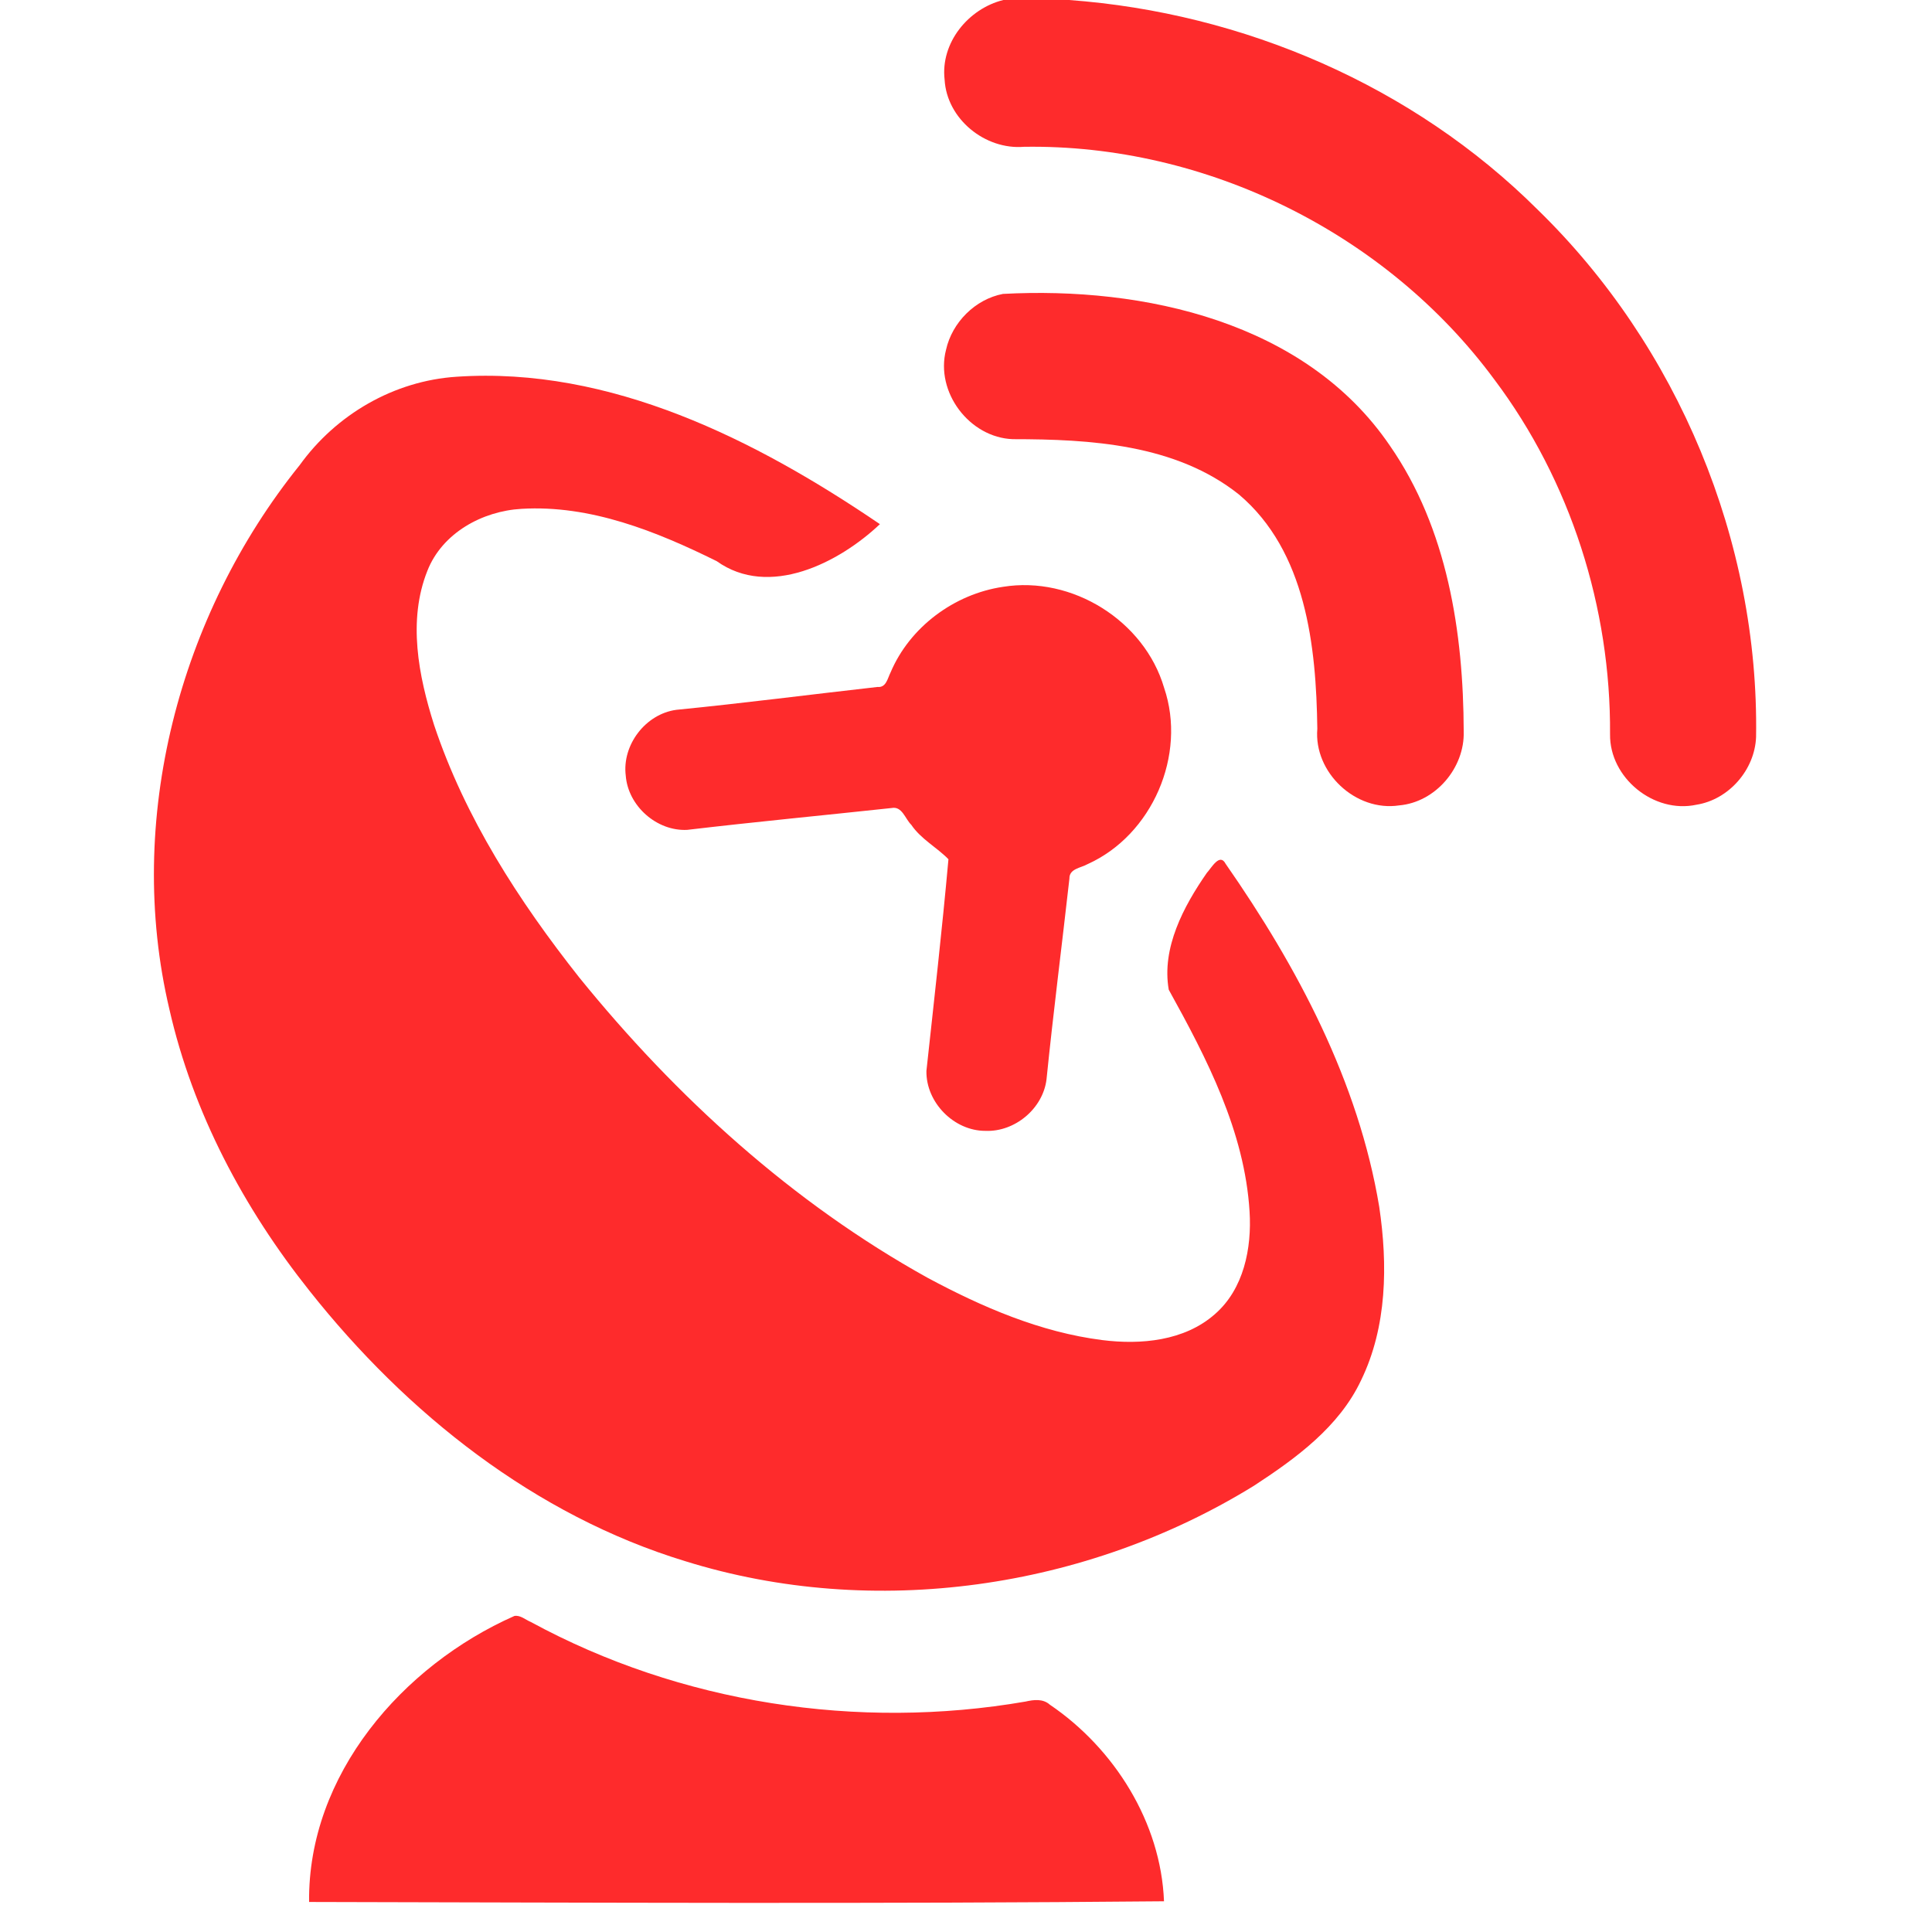
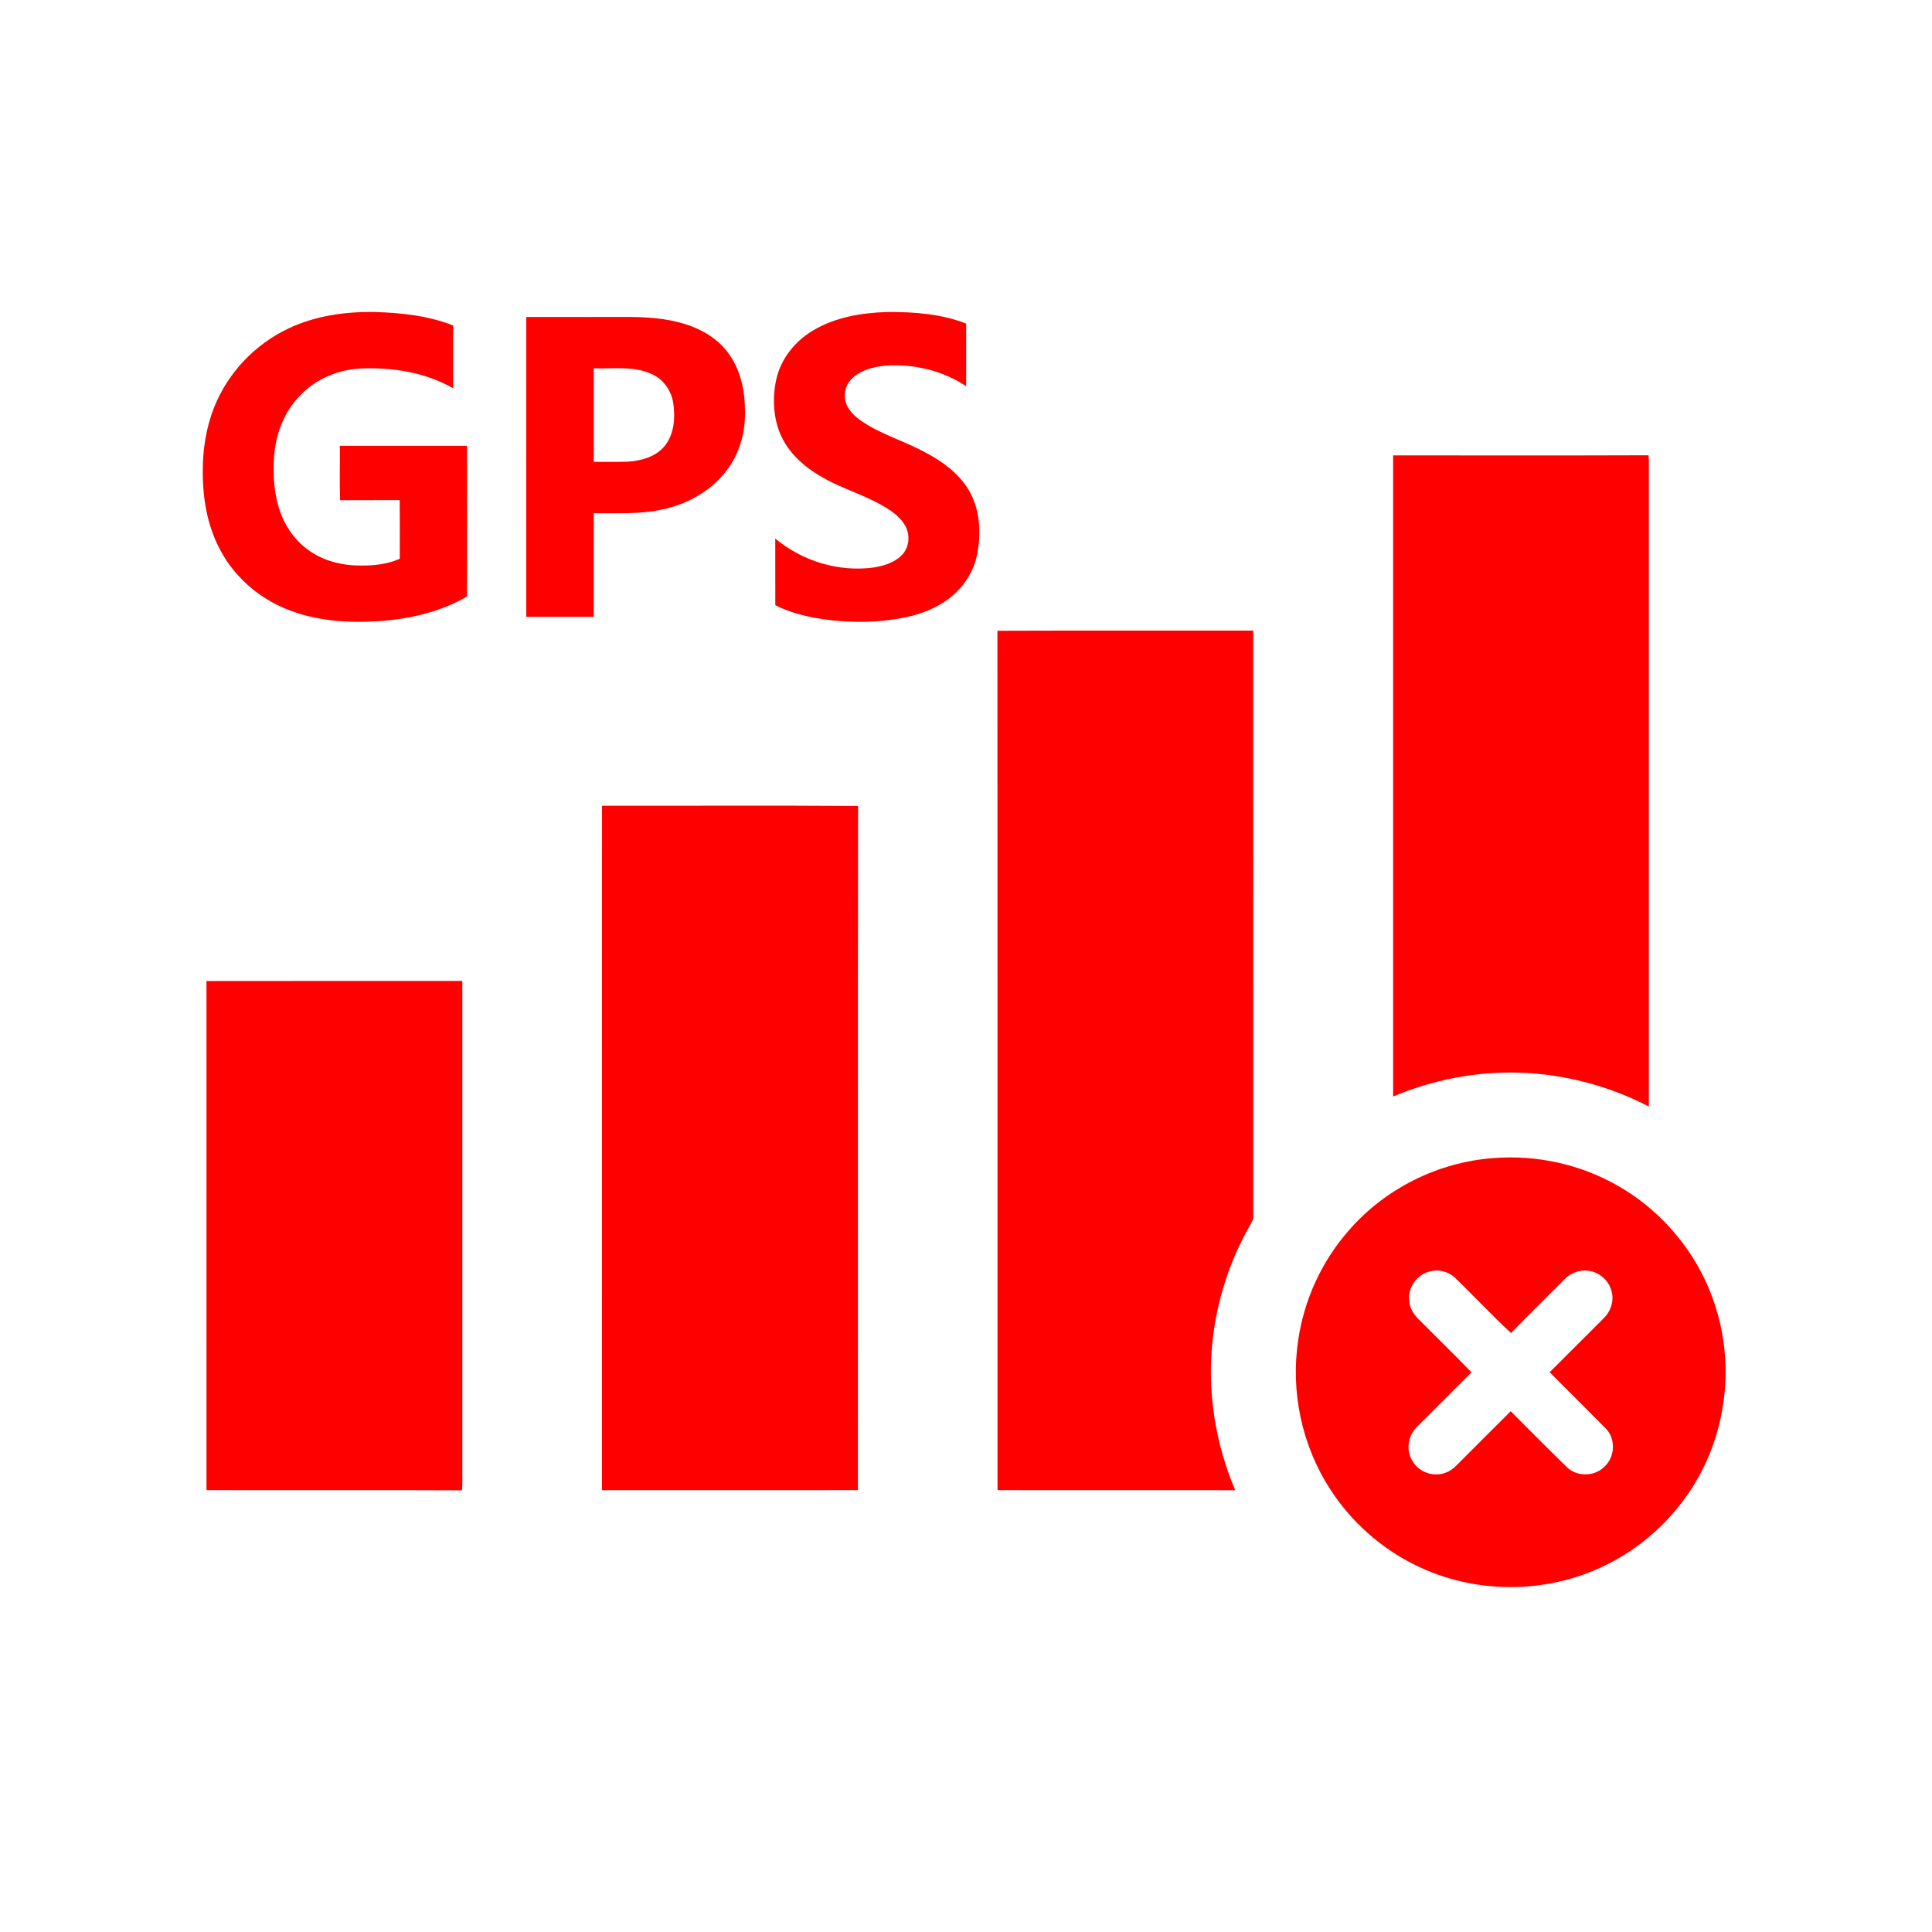
- <svg xmlns="http://www.w3.org/2000/svg" width="100%" height="100%" viewBox="0 0 700 700" version="1.1">
-   <g id="#000000ff">
- </g>
-   <g id="#fefefeff">
-     <path fill="#fe2b2c" opacity="1.00" d=" M 363.51 0.00 L 387.32 0.00 C 450.47 4.62 512.05 31.09 557.08 75.92 C 607.94 125.38 637.38 196.07 636.26 267.03 C 635.81 278.89 626.41 289.71 614.65 291.57 C 599.21 294.90 583.15 281.82 583.35 266.04 C 583.66 220.20 569.05 174.26 541.46 137.55 C 502.31 84.46 436.92 52.14 370.98 53.19 C 356.92 54.34 343.05 43.13 342.25 28.87 C 340.71 15.51 350.82 3.16 363.51 0.00 Z" />
-     <path fill="#fe2b2c" opacity="1.00" d=" M 363.38 106.49 C 414.44 103.75 473.03 116.61 503.55 161.43 C 524.43 191.49 530.23 229.14 530.33 265.01 C 530.73 278.17 520.16 290.65 506.94 291.81 C 491.19 294.19 475.95 279.90 477.29 264.04 C 476.89 234.17 473.24 199.73 448.88 179.15 C 425.96 160.91 395.06 159.13 366.96 159.12 C 351.24 158.55 338.80 142.05 342.76 126.76 C 344.96 116.81 353.33 108.42 363.38 106.49 Z" />
-     <path fill="#fe2b2c" opacity="1.00" d=" M 165.42 136.50 C 221.20 132.73 273.91 159.39 318.81 189.91 C 303.97 203.94 278.66 216.87 259.68 203.32 C 237.77 192.49 213.88 182.88 188.98 184.36 C 174.75 185.16 160.22 193.11 154.84 206.83 C 147.69 224.79 151.62 244.84 157.27 262.65 C 168.47 296.29 188.00 326.48 209.85 354.13 C 244.95 397.47 287.11 435.79 336.03 462.94 C 355.83 473.57 376.92 482.70 399.39 485.54 C 413.37 487.30 429.14 485.86 440.15 476.17 C 450.66 467.05 453.58 452.25 452.74 438.92 C 450.96 409.94 437.26 383.51 423.46 358.59 C 420.82 343.44 428.83 328.40 437.26 316.26 C 438.92 314.49 441.92 308.89 444.05 312.95 C 470.08 350.33 492.18 391.87 499.72 437.24 C 502.83 458.19 502.58 480.66 493.16 500.07 C 485.21 516.98 469.55 528.38 454.32 538.32 C 393.66 575.75 316.66 586.93 248.35 565.67 C 193.74 549.05 147.32 512.09 112.22 467.79 C 88.35 437.84 69.87 403.12 61.36 365.62 C 45.24 297.27 64.85 222.84 108.57 168.54 C 121.79 150.17 142.72 137.98 165.42 136.50 Z" />
-     <path fill="#fe2b2c" opacity="1.00" d=" M 363.40 212.62 C 388.40 208.56 414.64 224.87 421.78 249.21 C 430.06 273.50 417.46 302.58 394.05 313.09 C 391.64 314.48 387.38 314.72 387.47 318.33 C 384.75 342.56 381.64 366.76 379.18 391.01 C 377.92 401.65 367.70 410.18 357.04 409.73 C 345.63 409.77 335.46 399.42 335.66 388.01 C 338.43 362.47 341.34 336.90 343.64 311.32 C 339.42 306.99 333.67 304.03 330.18 298.85 C 327.96 296.71 326.87 292.02 323.06 292.76 C 298.36 295.42 273.62 297.77 248.95 300.68 C 237.94 301.21 227.56 292.01 226.72 281.02 C 225.34 269.87 233.93 258.66 245.07 257.18 C 269.39 254.78 293.64 251.63 317.92 248.90 C 321.08 249.21 321.55 245.84 322.66 243.66 C 329.63 227.16 345.77 215.22 363.40 212.62 Z" />
-     <path fill="#fe2b2c" opacity="1.00" d=" M 186.36 585.50 C 188.50 585.09 190.41 586.89 192.32 587.67 C 246.57 617.16 310.82 627.01 371.57 616.51 C 374.58 615.82 377.88 615.41 380.38 617.64 C 403.76 633.49 420.63 660.34 421.74 688.87 C 318.59 689.85 215.20 689.35 111.99 689.12 C 111.50 643.03 145.83 603.44 186.36 585.50 Z" />
+ <svg xmlns="http://www.w3.org/2000/svg" viewBox="0 0 960 960" version="1.1" id="svg41465">
+   <defs id="defs41469" />
+   <g id="#ffffffff" />
+   <g id="#000000ff" style="fill:#ff0000">
+     <path fill="#000000" opacity="1.00" d=" M 143.27 163.25 C 156.54 156.91 171.43 154.83 186.02 155.02 C 199.28 155.42 212.81 156.83 225.23 161.76 C 225.06 172.14 225.20 182.53 225.16 192.92 C 211.23 184.95 194.81 182.41 178.94 183.11 C 167.90 183.73 157.00 188.27 149.32 196.31 C 141.47 204.13 137.22 214.99 136.25 225.91 C 135.47 236.04 136.09 246.52 139.90 256.04 C 142.92 263.68 148.34 270.38 155.32 274.73 C 162.35 279.14 170.75 281.03 178.99 281.00 C 185.67 281.11 192.48 280.37 198.64 277.66 C 198.66 267.94 198.71 258.22 198.61 248.50 C 188.74 248.57 178.87 248.45 169.00 248.56 C 168.69 239.55 168.95 230.53 168.87 221.51 C 189.94 221.49 211.01 221.49 232.07 221.51 C 232.10 246.35 232.17 271.20 232.04 296.04 L 231.69 296.62 C 218.43 304.20 203.18 307.66 188.05 308.64 C 172.65 309.65 156.75 308.54 142.34 302.65 C 128.25 296.95 116.12 286.30 109.15 272.75 C 102.92 260.88 100.66 247.30 100.76 234.00 C 100.72 223.24 102.44 212.40 106.42 202.37 C 113.17 185.30 126.68 171.07 143.27 163.25 Z" id="path41448" style="fill:#ff0000" />
+     <path fill="#000000" opacity="1.00" d=" M 404.14 164.12 C 415.20 157.54 428.28 155.41 440.98 155.03 C 454.17 154.95 467.67 155.95 480.08 160.79 C 480.08 171.16 480.08 181.53 480.08 191.90 C 468.40 184.11 454.02 180.71 440.08 181.67 C 433.85 182.31 427.10 183.92 422.74 188.76 C 419.31 192.42 418.85 198.32 421.43 202.58 C 423.80 206.52 427.71 209.17 431.58 211.48 C 440.69 216.74 450.82 219.88 460.02 224.94 C 468.22 229.29 476.10 234.97 481.04 242.98 C 486.76 252.18 487.55 263.61 485.80 274.08 C 484.29 283.59 478.70 292.27 470.92 297.89 C 464.92 302.23 457.90 305.00 450.70 306.58 C 439.97 308.90 428.89 309.44 417.96 308.63 C 406.74 307.78 395.40 305.77 385.24 300.73 C 385.22 289.69 385.25 278.64 385.22 267.59 C 398.60 278.82 416.70 284.33 434.05 281.99 C 439.27 281.16 444.76 279.50 448.44 275.47 C 451.89 271.65 452.29 265.67 449.81 261.23 C 447.56 257.26 443.81 254.41 439.98 252.08 C 431.78 247.12 422.63 244.09 414.00 240.01 C 404.77 235.54 395.87 229.46 390.32 220.64 C 384.43 211.24 383.43 199.46 385.67 188.78 C 387.88 178.37 395.05 169.44 404.14 164.12 Z" id="path41450" style="fill:#ff0000" />
+     <path fill="#000000" opacity="1.00" d=" M 261.51 157.51 C 279.00 157.49 296.50 157.51 314.00 157.50 C 324.05 157.63 334.28 158.57 343.74 162.20 C 351.18 165.03 358.07 169.77 362.58 176.43 C 368.32 184.72 370.27 195.06 370.18 205.00 C 370.30 215.29 367.32 225.78 360.93 233.95 C 353.16 244.08 341.37 250.62 328.96 253.17 C 317.82 255.65 306.34 254.88 295.02 255.02 C 295.01 272.18 295.04 289.34 295.01 306.51 C 283.84 306.52 272.67 306.52 261.50 306.51 C 261.50 256.84 261.50 207.17 261.51 157.51 M 295.02 183.02 C 295.02 198.51 295.02 214.00 295.03 229.49 C 300.67 229.47 306.32 229.59 311.96 229.40 C 318.72 228.99 326.00 226.94 330.40 221.45 C 335.04 215.57 335.60 207.52 334.55 200.36 C 333.64 194.21 329.73 188.54 324.02 185.95 C 314.96 181.65 304.69 183.36 295.02 183.02 Z" id="path41452" style="fill:#ff0000" />
+     <path fill="#000000" opacity="1.00" d=" M 692.24 226.28 C 734.55 226.26 776.86 226.38 819.16 226.22 C 819.38 228.47 819.32 230.74 819.31 233.00 C 819.31 338.61 819.32 444.21 819.31 549.82 C 799.45 539.54 777.34 533.72 754.99 532.99 C 733.55 532.34 712.00 536.50 692.24 544.85 C 692.23 438.66 692.22 332.47 692.24 226.28 Z" id="path41454" style="fill:#ff0000" />
+     <path fill="#000000" opacity="1.00" d=" M 495.62 313.42 C 537.99 313.26 580.35 313.40 622.72 313.35 C 622.75 410.26 622.70 507.16 622.74 604.06 C 623.03 605.93 621.83 607.45 621.01 609.00 C 610.87 626.79 604.49 646.71 602.43 667.08 C 599.83 691.99 604.01 717.45 613.75 740.47 C 574.39 740.41 535.02 740.48 495.66 740.44 C 495.63 598.10 495.70 455.76 495.62 313.42 Z" id="path41456" style="fill:#ff0000" />
+     <path fill="#000000" opacity="1.00" d=" M 299.14 400.35 C 341.55 400.44 383.97 400.17 426.37 400.48 C 426.21 513.80 426.35 627.12 426.30 740.44 C 383.90 740.47 341.51 740.44 299.12 740.45 C 299.15 627.08 299.11 513.71 299.14 400.35 Z" id="path41458" style="fill:#ff0000" />
+     <path fill="#000000" opacity="1.00" d=" M 102.60 487.46 C 144.98 487.39 187.35 487.45 229.72 487.43 C 229.73 568.62 229.72 649.81 229.72 731.00 C 229.69 734.17 229.85 737.35 229.58 740.53 C 187.26 740.33 144.94 740.53 102.61 740.43 C 102.61 656.11 102.63 571.78 102.60 487.46 Z" id="path41460" style="fill:#ff0000" />
+     <path fill="#000000" opacity="1.00" d=" M 742.30 575.43 C 763.55 573.78 785.31 578.53 803.81 589.16 C 826.81 602.20 844.59 624.14 852.45 649.40 C 862.22 679.95 857.42 714.84 839.38 741.42 C 828.98 756.88 814.51 769.62 797.73 777.75 C 768.49 792.24 732.53 792.22 703.31 777.70 C 686.12 769.29 671.34 756.08 660.97 740.01 C 646.90 718.35 641.18 691.47 645.07 665.95 C 647.94 646.04 656.61 627.01 669.83 611.84 C 687.89 590.72 714.59 577.38 742.30 575.43 M 710.01 631.89 C 703.96 633.52 699.53 639.77 700.21 646.04 C 700.33 650.12 702.79 653.64 705.70 656.31 C 714.18 664.84 722.81 673.25 731.18 681.90 C 722.13 690.94 713.08 699.98 704.04 709.03 C 699.54 713.34 698.50 720.76 701.89 726.04 C 705.11 731.69 712.73 734.21 718.70 731.62 C 721.88 730.43 724.08 727.74 726.43 725.43 C 734.51 717.37 742.56 709.26 750.67 701.23 C 759.99 710.61 769.32 719.99 778.79 729.21 C 783.91 734.03 792.74 733.65 797.51 728.52 C 802.50 723.71 802.84 715.03 798.06 709.96 C 788.77 700.54 779.34 691.25 770.02 681.85 C 778.99 672.87 787.95 663.89 796.95 654.94 C 800.33 651.67 802.01 646.63 800.88 642.02 C 799.71 636.39 794.60 631.90 788.89 631.37 C 784.47 630.85 780.01 632.81 777.02 636.03 C 768.32 644.84 759.43 653.47 750.82 662.37 C 741.10 653.39 732.09 643.63 722.54 634.47 C 719.14 631.60 714.26 630.52 710.01 631.89 Z" id="path41462" style="fill:#ff0000" />
  </g>
</svg>
